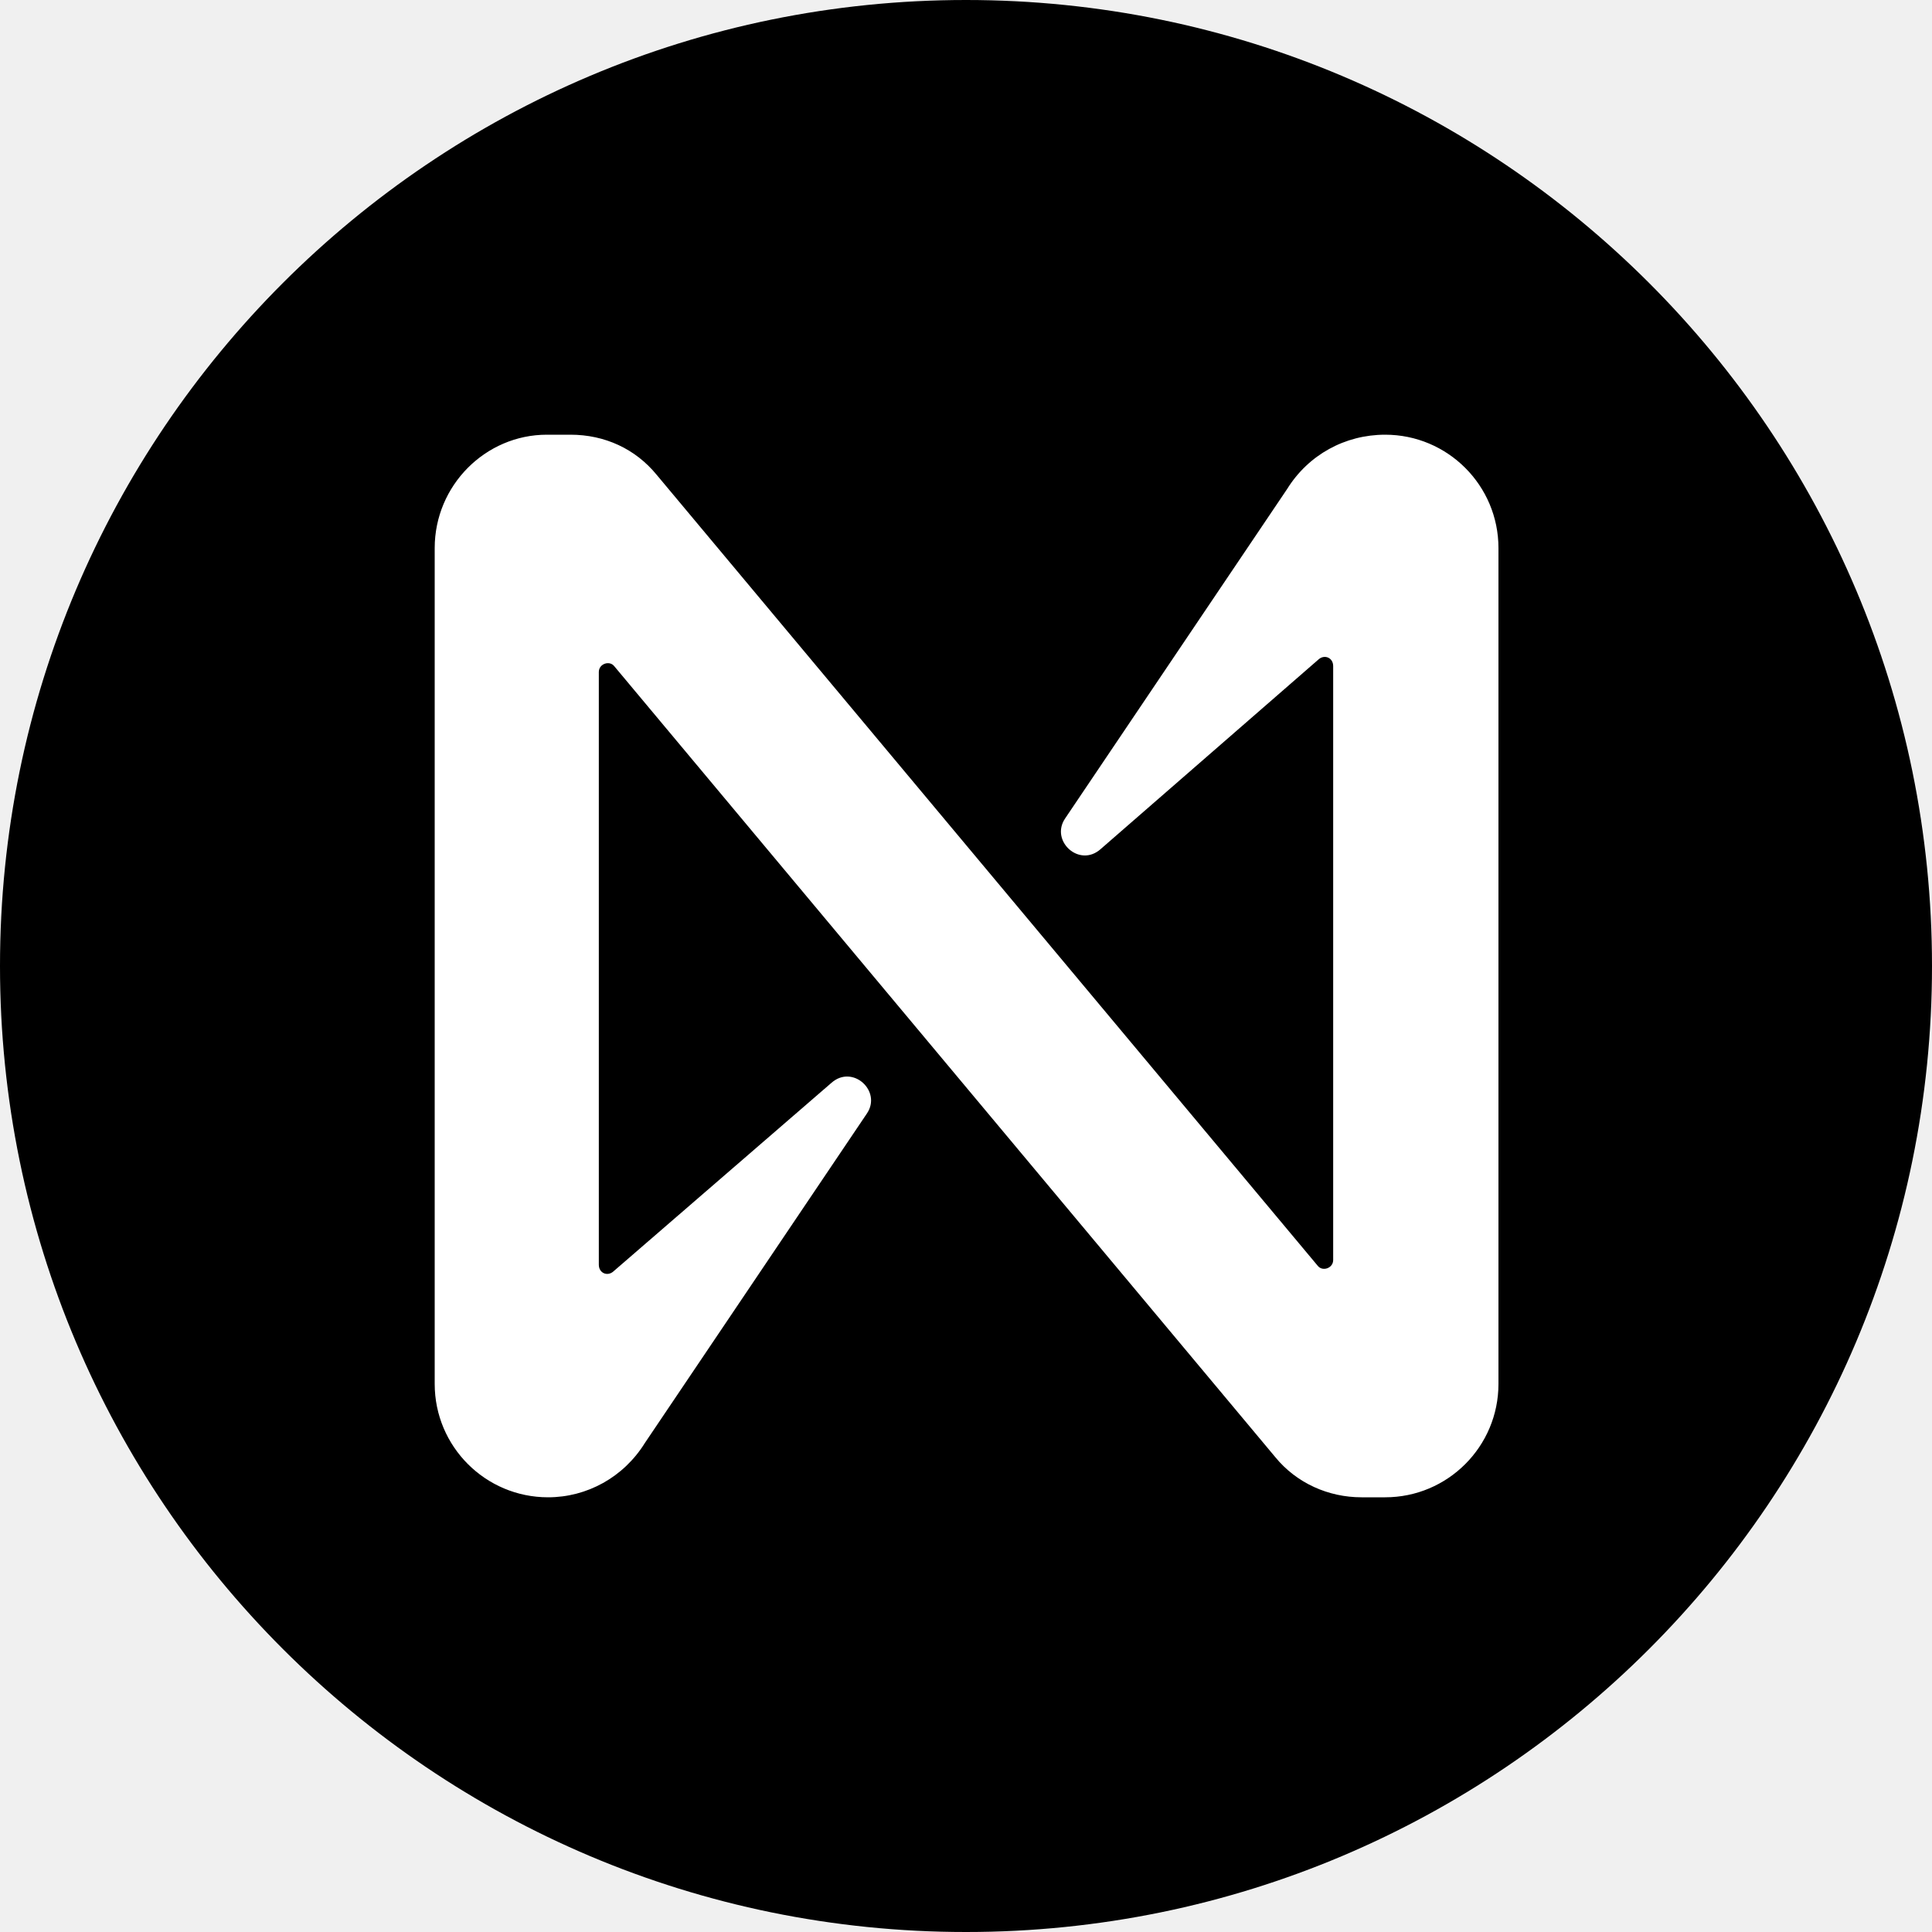
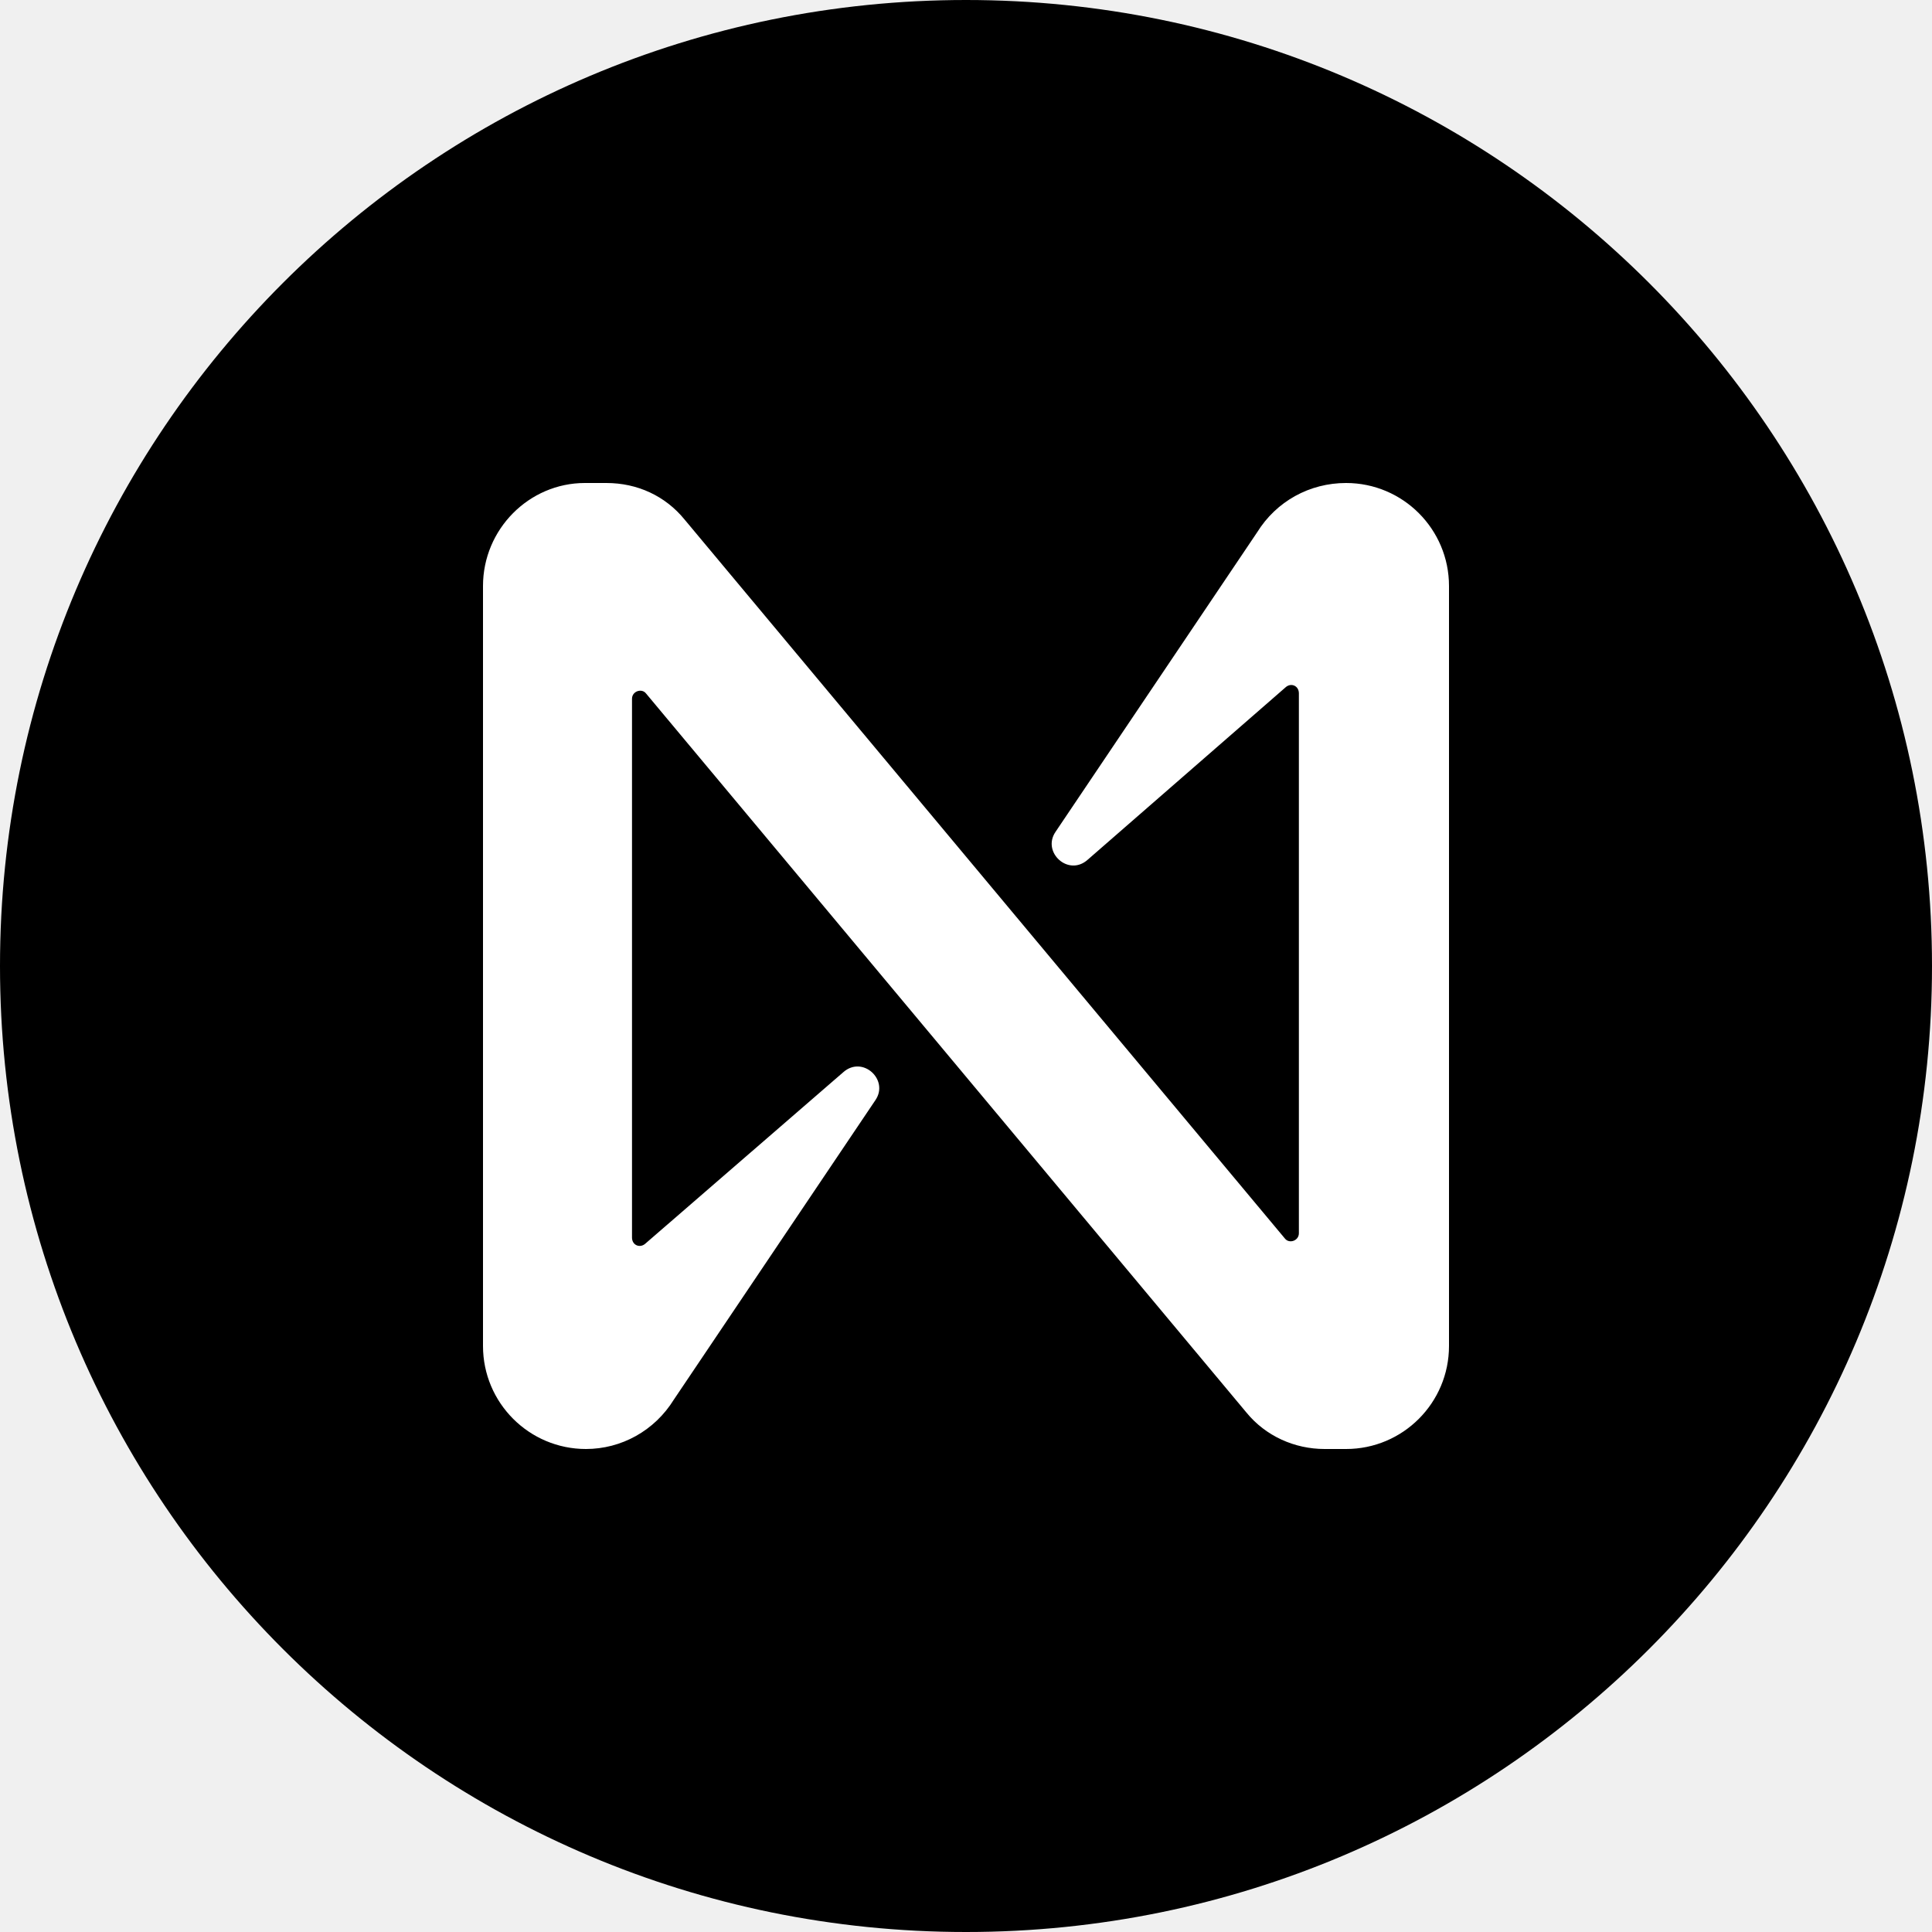
<svg xmlns="http://www.w3.org/2000/svg" width="100%" height="100%" viewBox="0 0 40 40" fill="none">
  <circle cx="20" cy="20" r="20" fill="black" />
-   <g clip-path="url(#clip0_5_133)">
-     <path d="M26.649 10.124L22.053 16.944C21.736 17.409 22.347 17.971 22.787 17.58L27.309 13.644C27.431 13.547 27.602 13.62 27.602 13.791V26.087C27.602 26.258 27.382 26.331 27.284 26.209L13.596 9.831C13.156 9.293 12.52 9 11.811 9H11.322C10.051 9 9 10.051 9 11.347V28.653C9 29.949 10.051 31 11.347 31C12.153 31 12.911 30.584 13.351 29.876L17.947 23.056C18.264 22.591 17.653 22.029 17.213 22.42L12.691 26.331C12.569 26.429 12.398 26.356 12.398 26.184V13.913C12.398 13.742 12.618 13.669 12.716 13.791L26.404 30.169C26.844 30.707 27.504 31 28.189 31H28.678C29.973 31 31.024 29.949 31.024 28.653V11.347C31.024 10.051 29.973 9 28.678 9C27.847 9 27.089 9.416 26.649 10.124Z" fill="white" />
+   <g clip-path="url(#clip0_1_117)">
+     <path d="M26.027 11.022L21.854 17.222C21.565 17.644 22.12 18.156 22.519 17.8L26.626 14.222C26.737 14.133 26.892 14.2 26.892 14.356V25.533C26.892 25.689 26.693 25.756 26.604 25.644L14.173 10.756C13.774 10.267 13.196 10 12.553 10H12.109C10.954 10 10 10.956 10 12.133V27.867C10 29.044 10.954 30 12.131 30C12.864 30 13.552 29.622 13.951 28.978L18.124 22.778C18.413 22.356 17.858 21.844 17.458 22.2L13.352 25.756C13.241 25.844 13.085 25.778 13.085 25.622V14.467C13.085 14.311 13.285 14.244 13.374 14.356L25.805 29.244C26.204 29.733 26.804 30 27.425 30H27.869C29.046 30 30 29.044 30 27.867V12.133C30 10.956 29.046 10 27.869 10C27.114 10 26.426 10.378 26.027 11.022Z" fill="white" />
  </g>
</svg>
